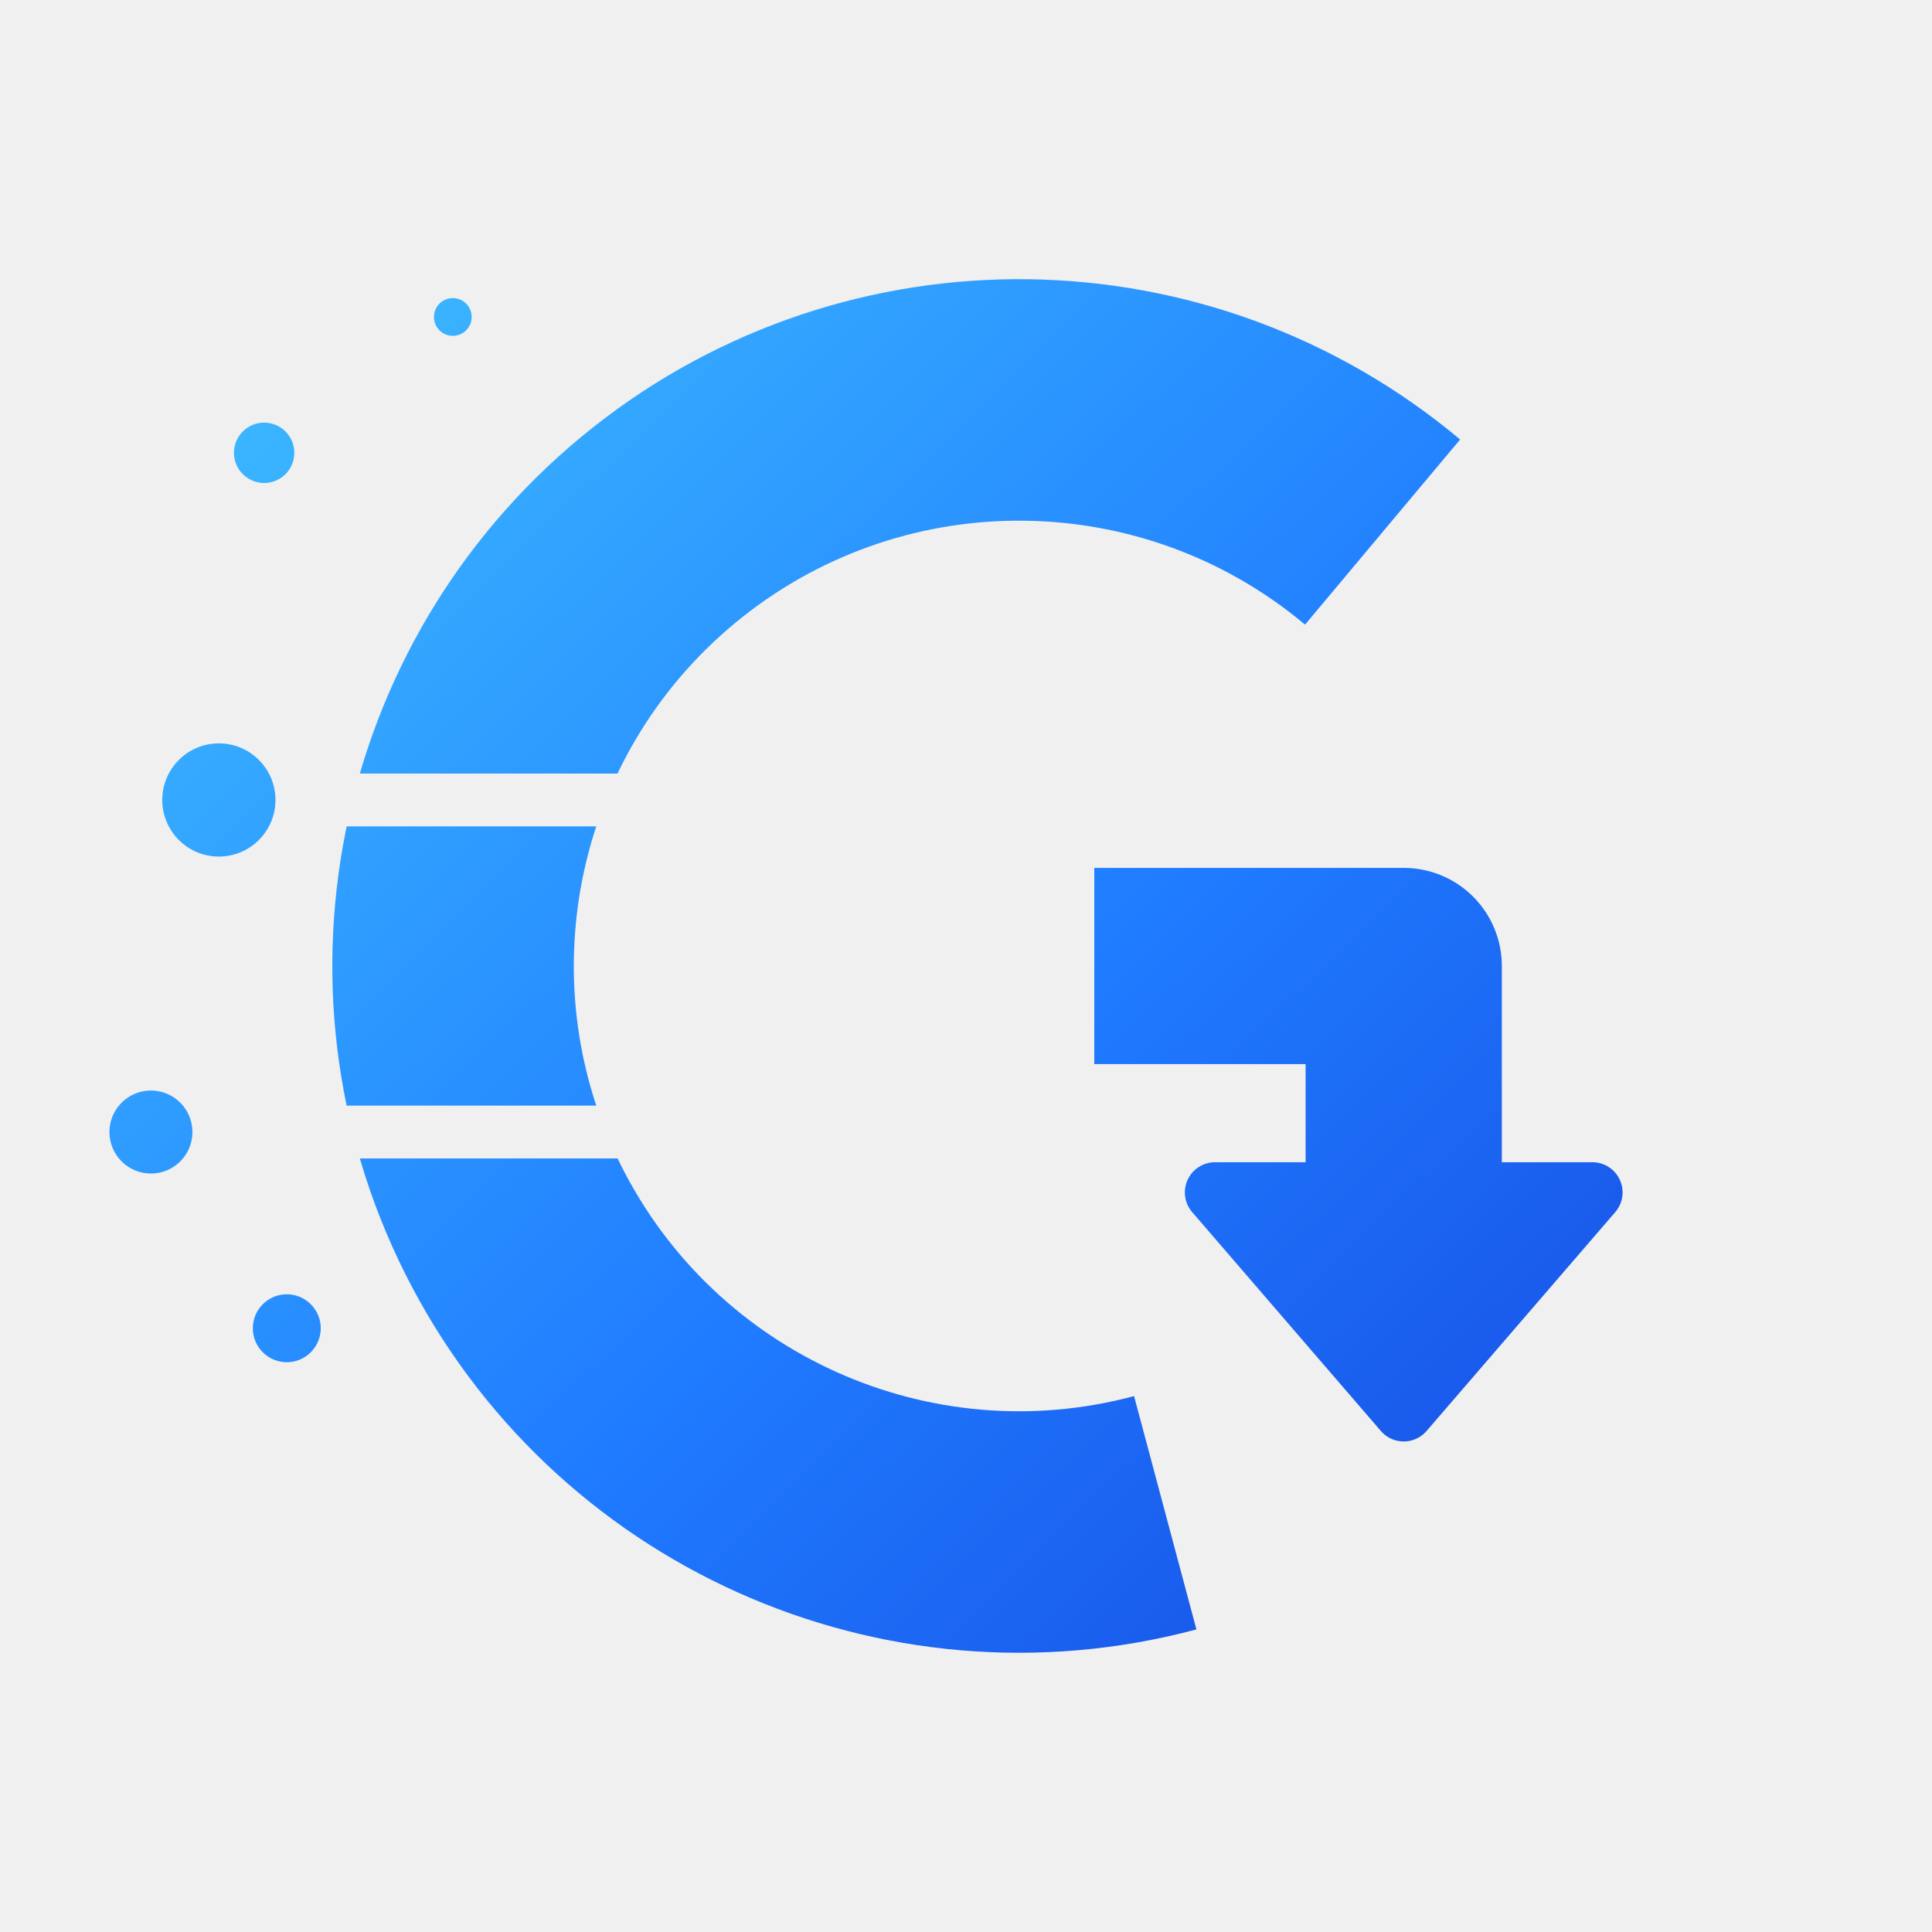
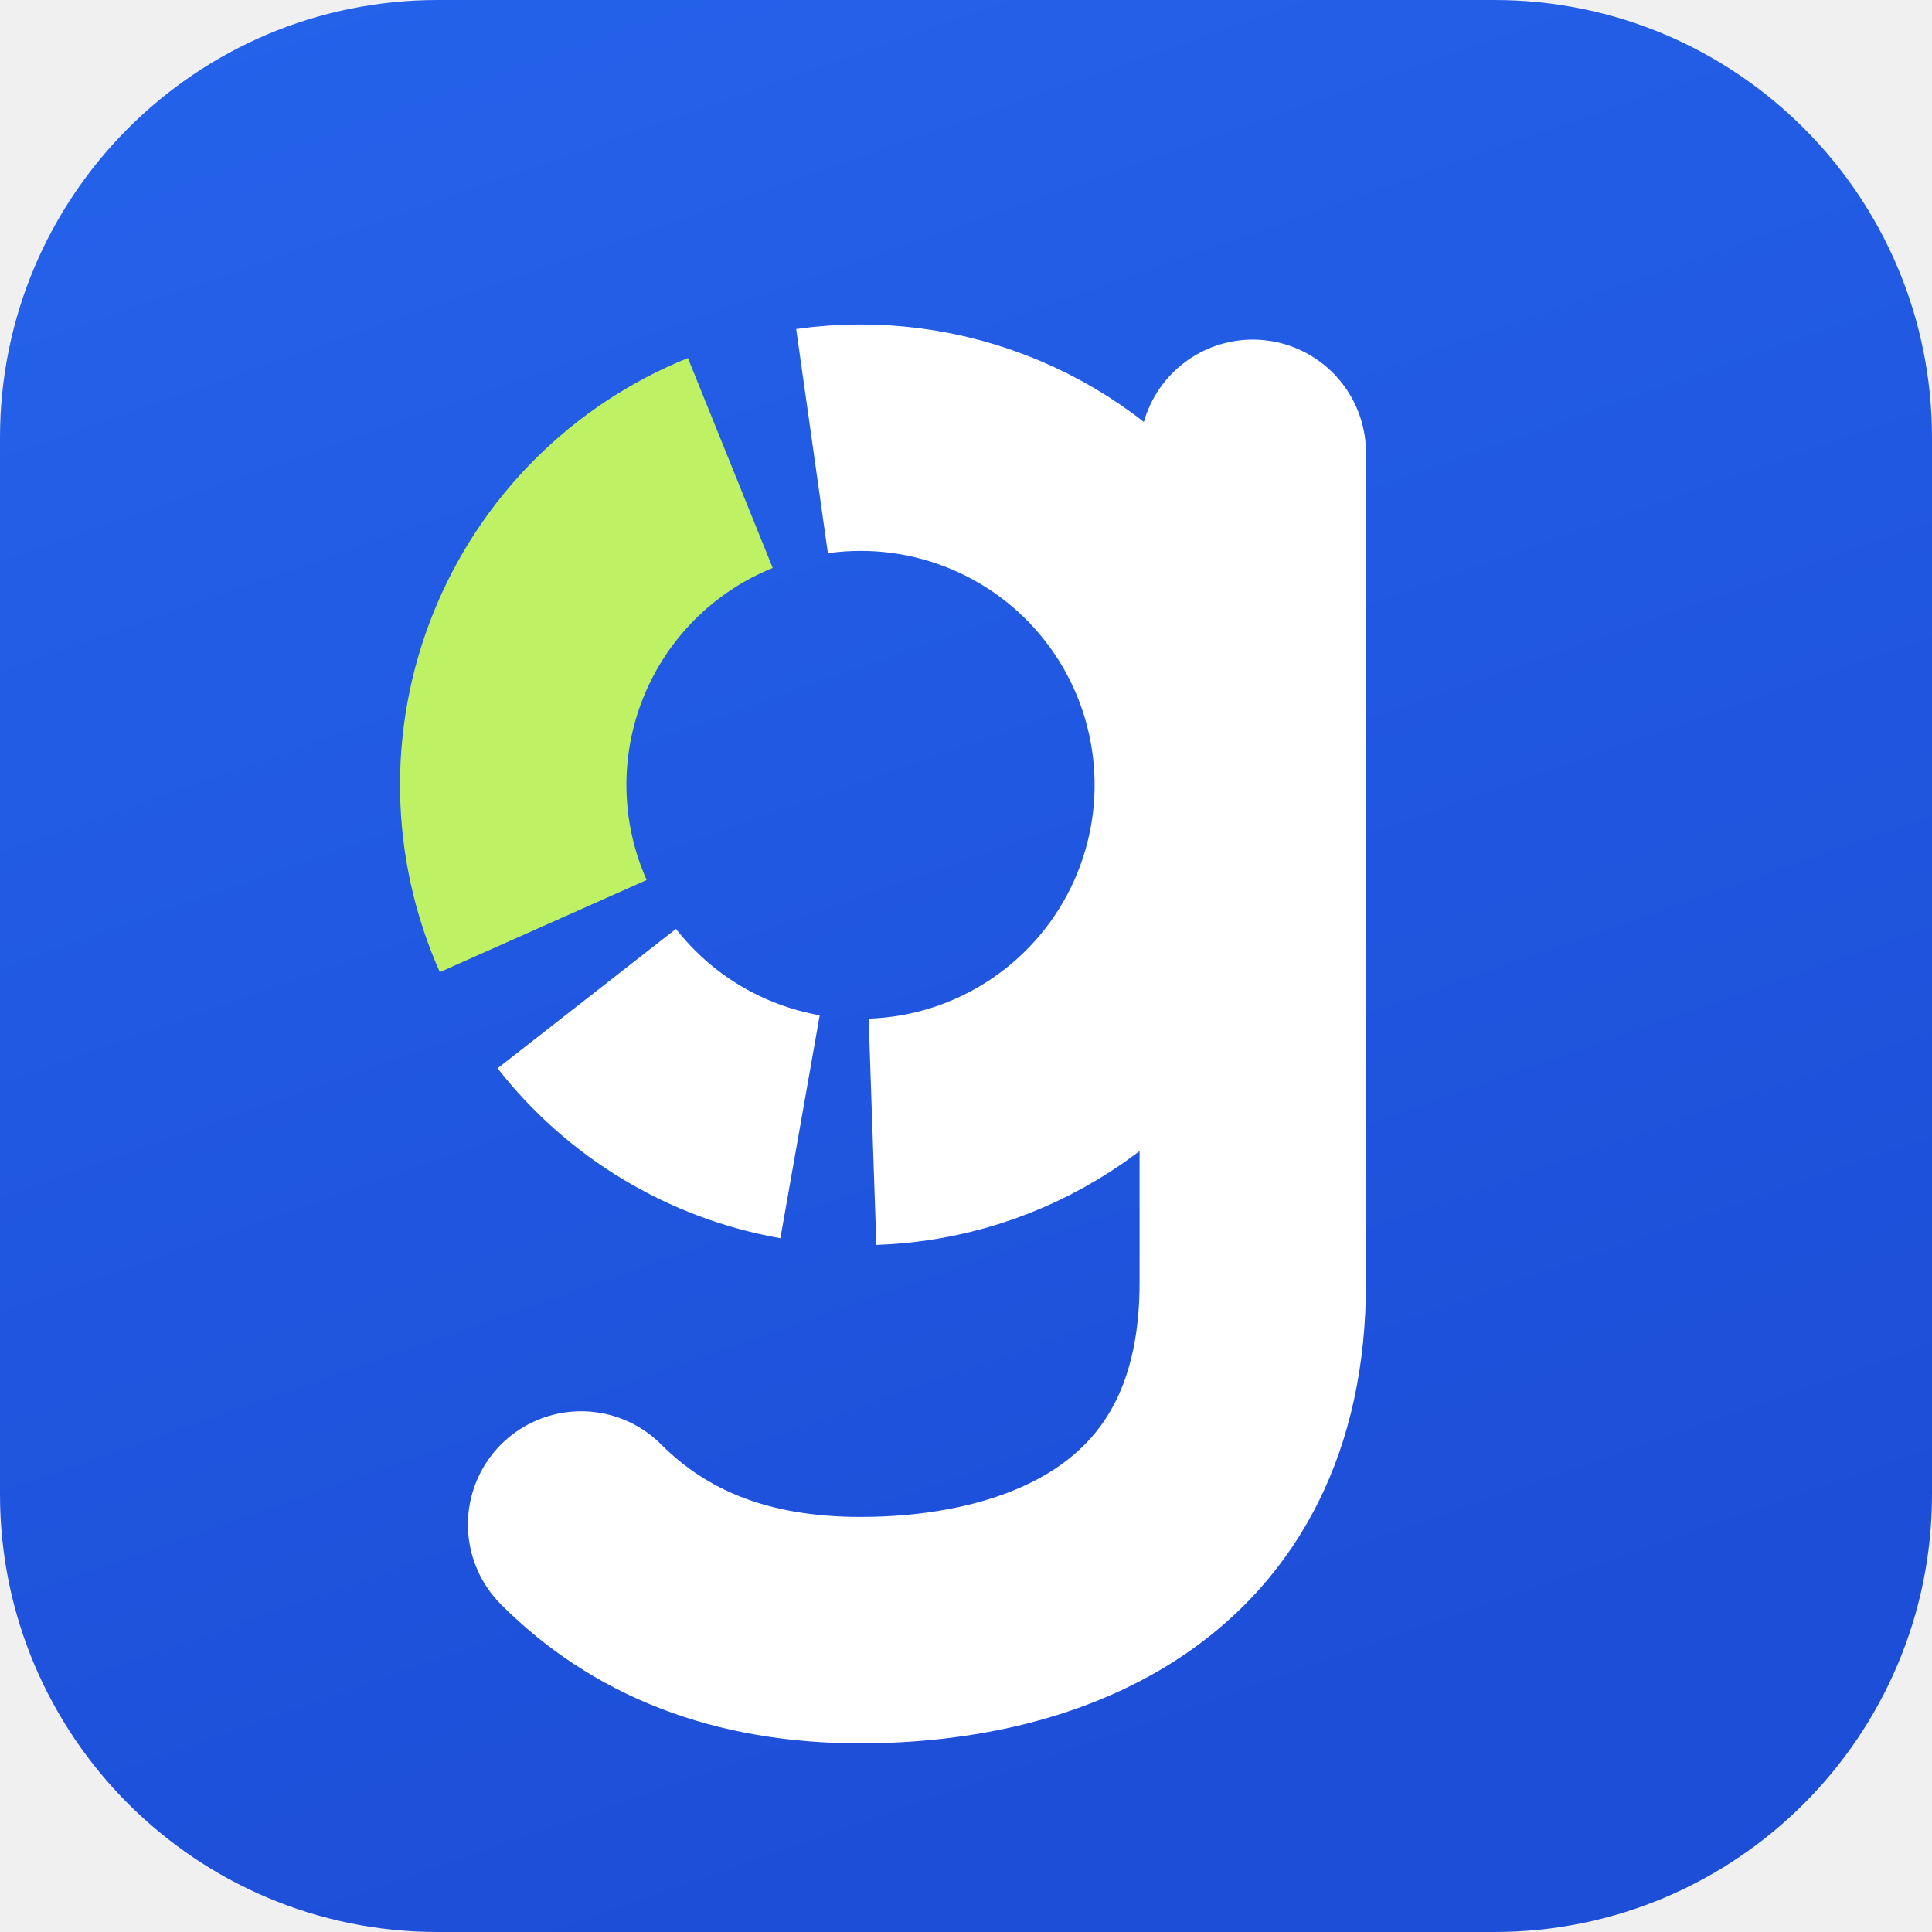
- <svg xmlns="http://www.w3.org/2000/svg" width="512" height="512" viewBox="0 0 512 512">
+ <svg xmlns="http://www.w3.org/2000/svg" width="256" height="256" viewBox="0 0 256 256">
  <defs>
-     <linearGradient id="g" x1="70" y1="70" x2="440" y2="450" gradientUnits="userSpaceOnUse">
-       <stop offset="0" stop-color="#3DBBFF" />
-       <stop offset=".55" stop-color="#1F7BFF" />
-       <stop offset="1" stop-color="#1646E0" />
+     <linearGradient id="t" x1="0" y1="0" x2="0.35" y2="1">
+       <stop offset="0" stop-color="#2563eb" />
+       <stop offset="1" stop-color="#1d4ed8" />
    </linearGradient>
  </defs>
-   <defs>
-     <mask id="m" maskUnits="userSpaceOnUse" x="0" y="0" width="512" height="512">
-       <rect width="512" height="512" fill="#fff" />
-       <rect x="0" y="205" width="270" height="14" fill="#000" />
-       <rect x="0" y="293" width="270" height="14" fill="#000" />
-     </mask>
-   </defs>
-   <g fill="none" stroke="url(#g)" stroke-width="64">
-     <path mask="url(#m)" d="M366.4 141A150 150 0 1 0 308.8 400.9" />
+   <rect width="256" height="256" rx="58" fill="url(#t)" />
+   <g fill="none" stroke-width="30" stroke-linejoin="round" stroke-linecap="butt">
+     <path d="M71.98 122.71A46 46 0 0 1 96.77 61.35" stroke="#bef264" />
+     <path d="M107.60 58.45A46 46 0 1 1 115.61 149.97" stroke="#ffffff" />
+     <path d="M106.01 149.30A46 46 0 0 1 77.75 132.32" stroke="#ffffff" />
  </g>
-   <g fill="url(#g)">
-     <circle cx="58" cy="212" r="15" />
-     <circle cx="96" cy="212" r="0" />
-     <circle cx="40" cy="300" r="11" />
-     <circle cx="76" cy="352" r="9" />
-     <circle cx="70" cy="120" r="8" />
-     <circle cx="120" cy="84" r="5" />
-   </g>
-   <g fill="none" stroke="url(#g)" stroke-width="52" stroke-linecap="butt" stroke-linejoin="round">
-     <path d="M290 256H372V320" />
-   </g>
-   <polygon points="322,316 422,316 372,374" fill="url(#g)" stroke="url(#g)" stroke-width="16" stroke-linejoin="round" />
+   <path fill="none" stroke-width="30" stroke-linejoin="round" stroke-linecap="round" stroke="#ffffff" d="M166 60V170C166 206 138 216 114 216C98 216 86 211 77 202" />
</svg>
